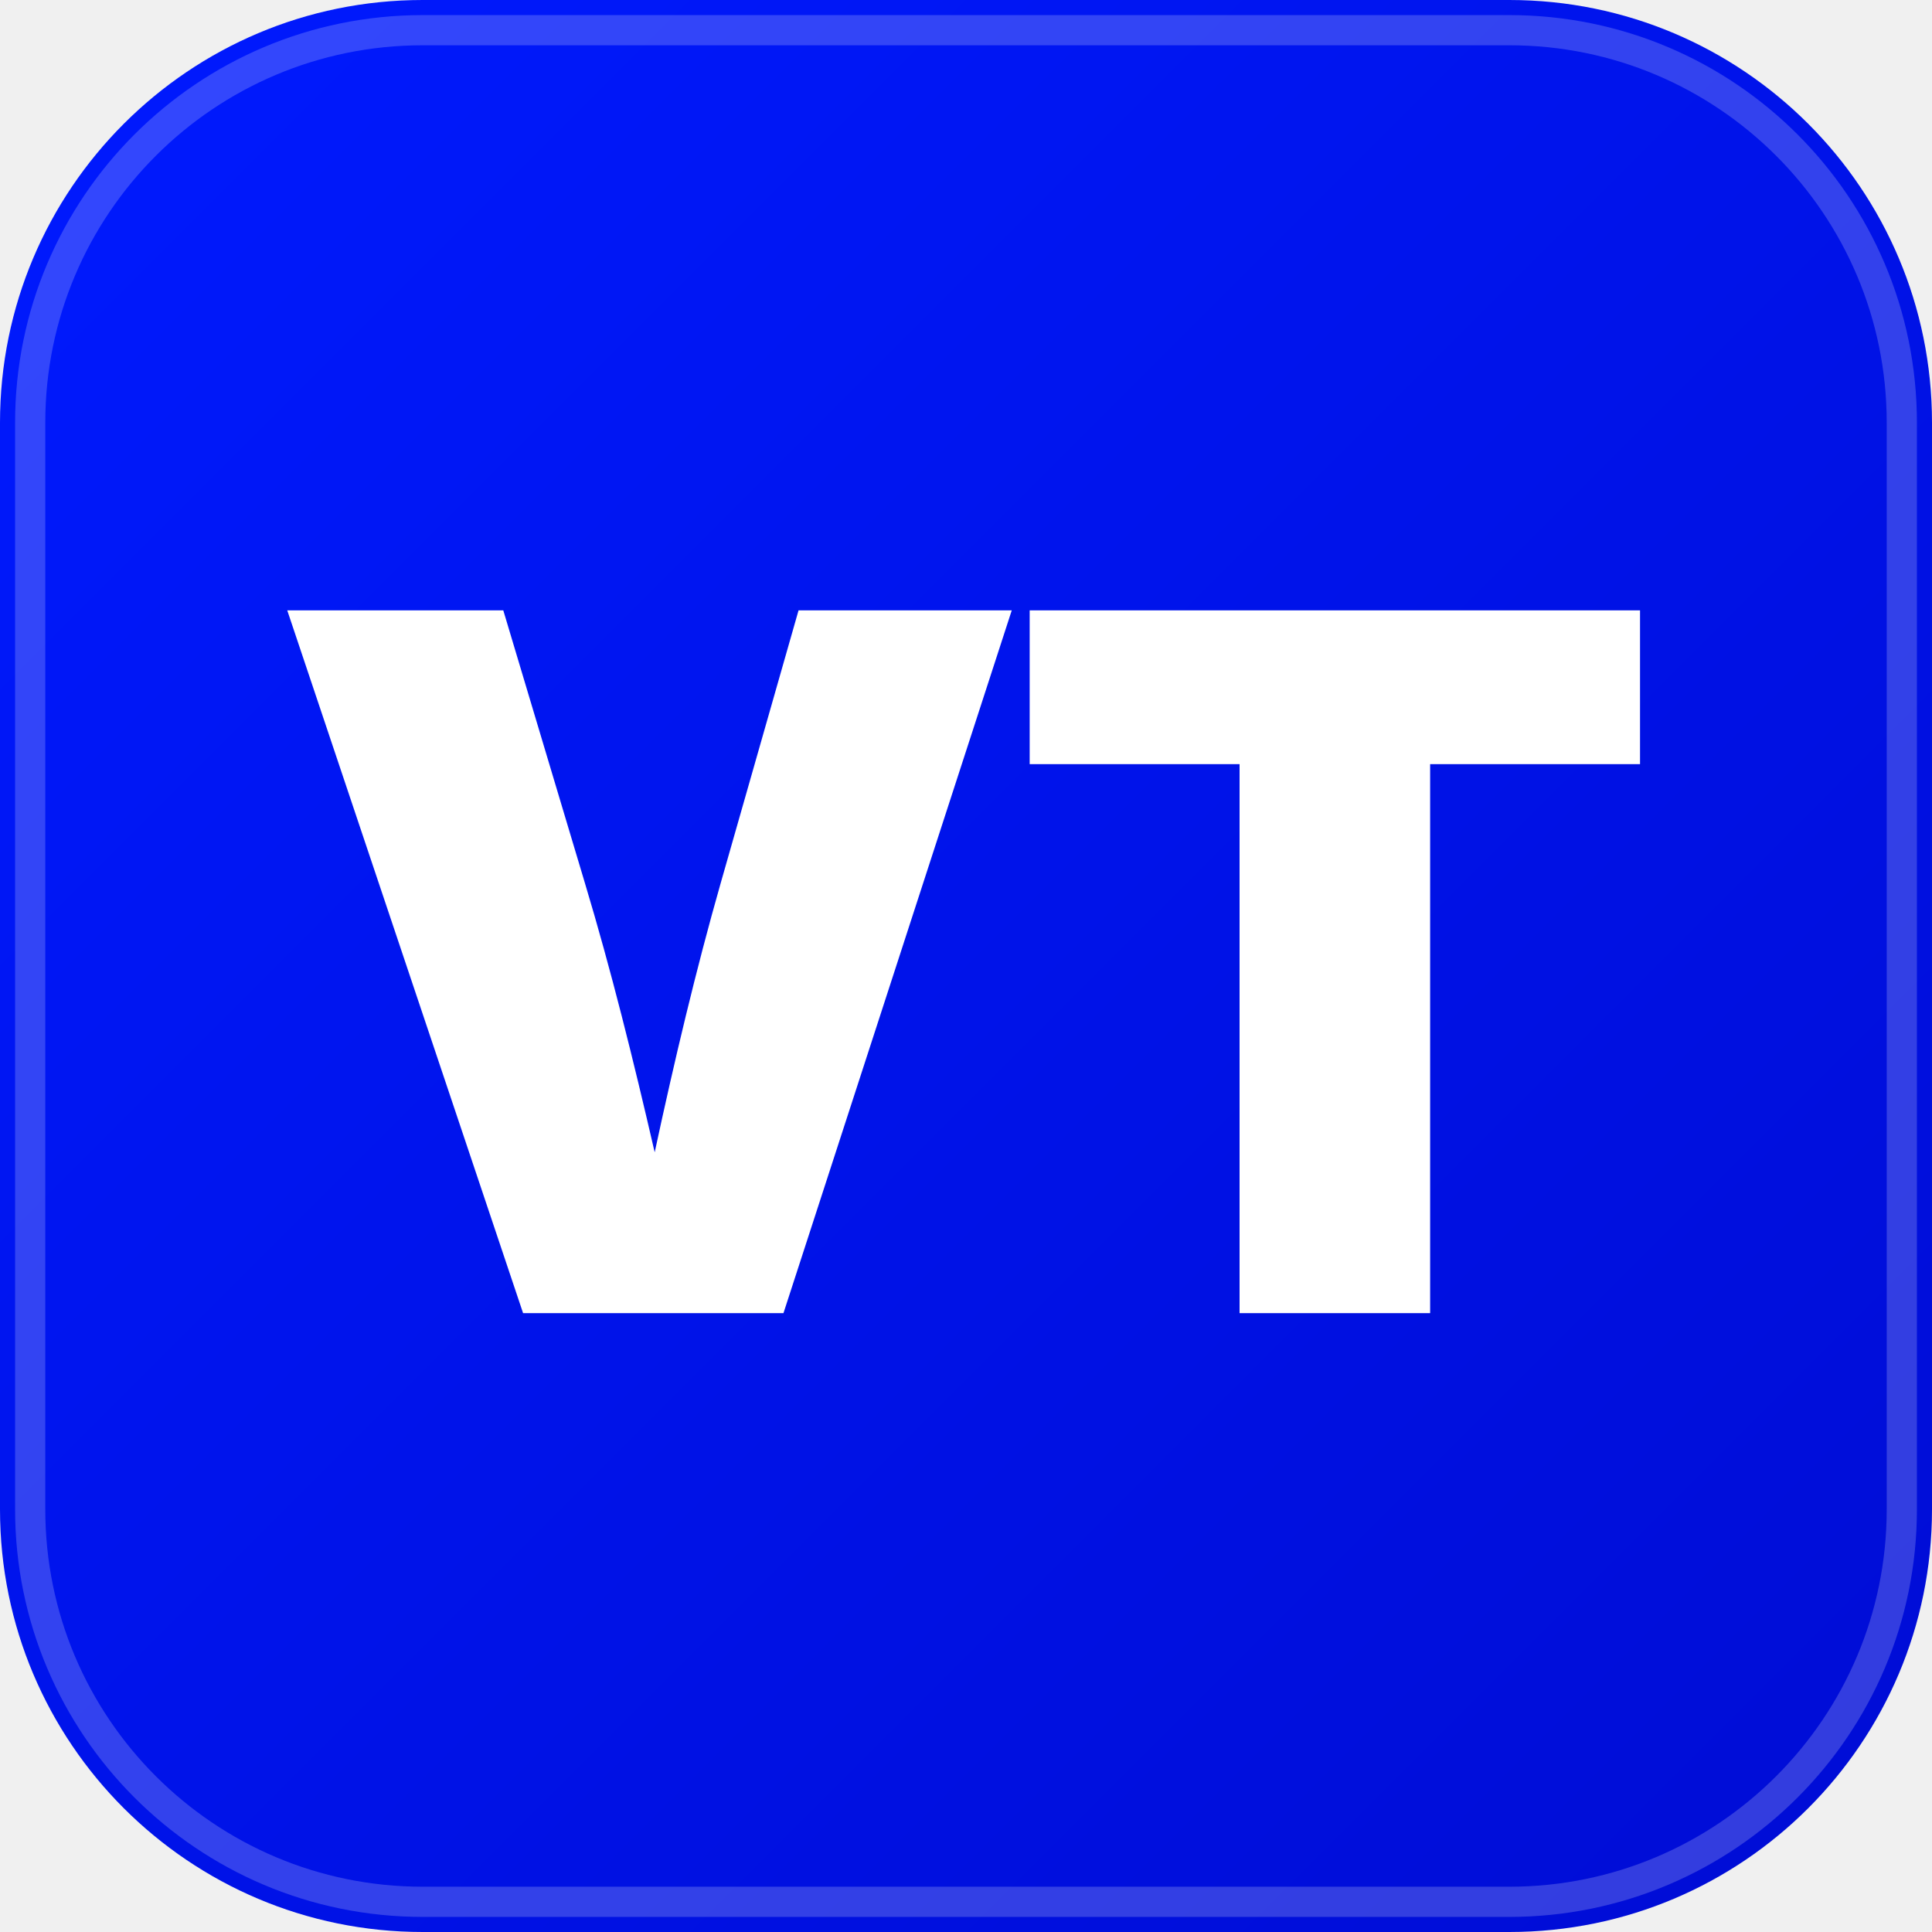
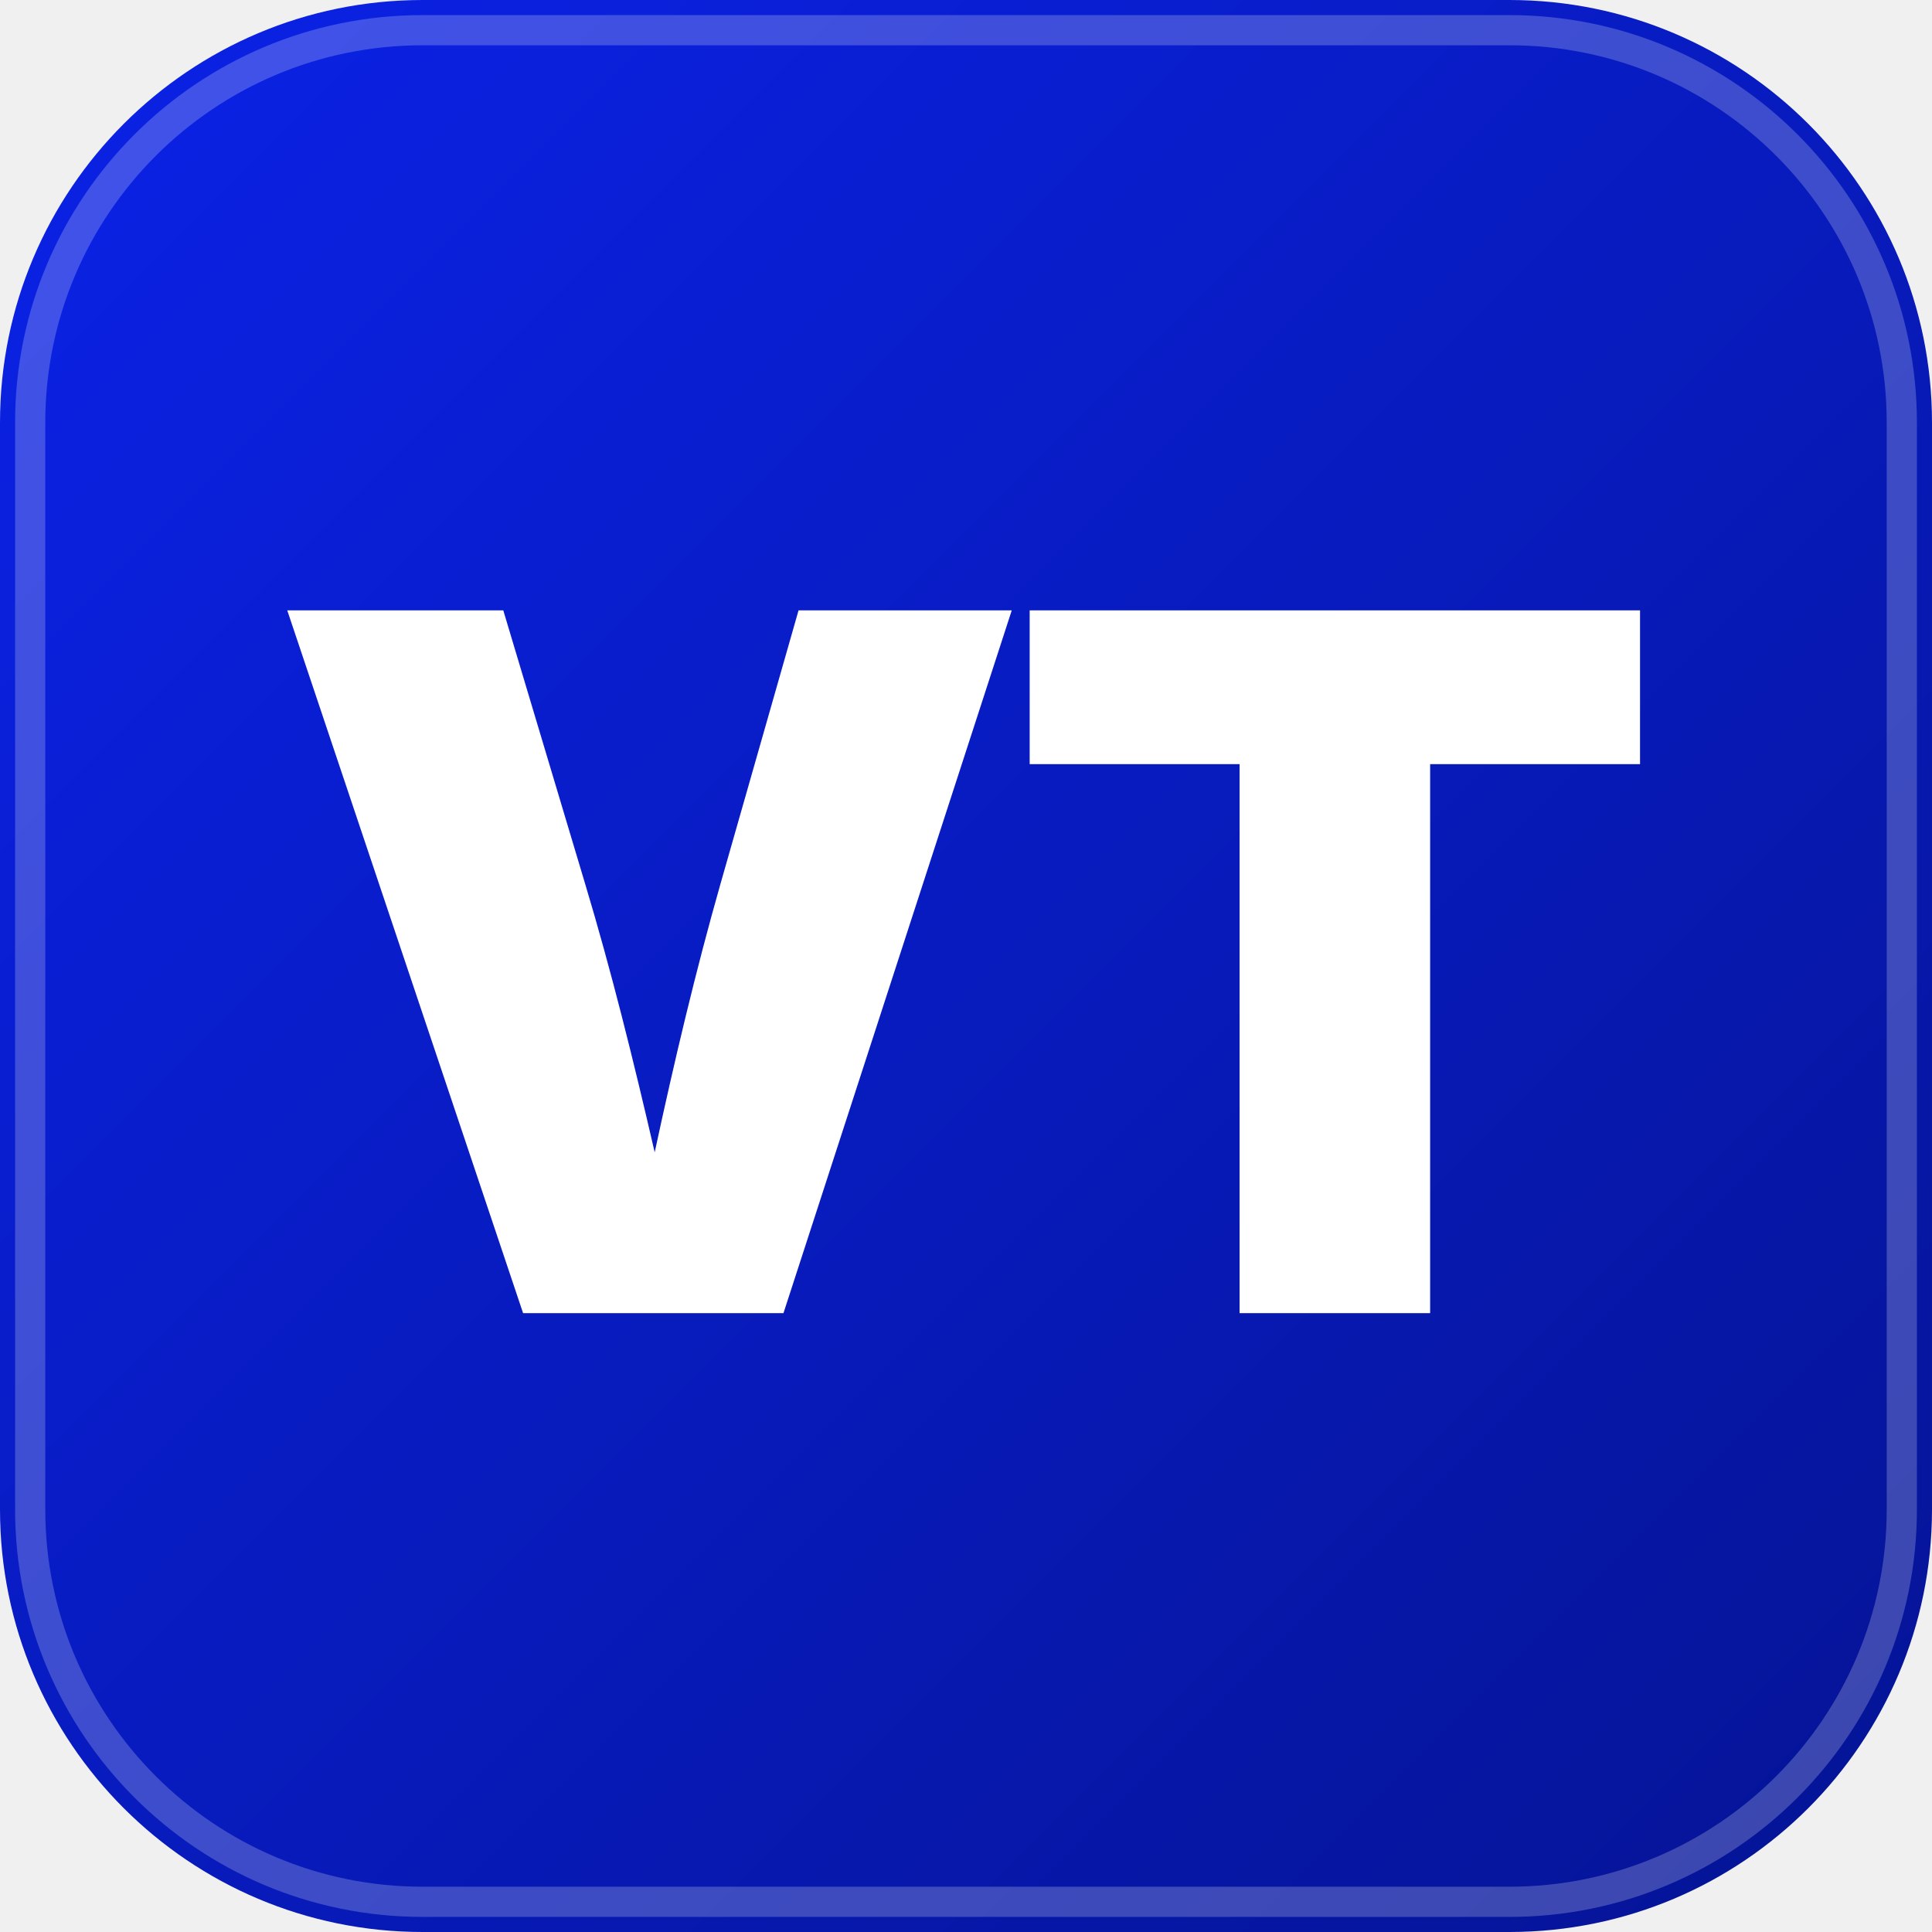
<svg xmlns="http://www.w3.org/2000/svg" viewBox="0 0 128 128" fill="none">
  <defs>
-     <linearGradient id="blueGradient" x1="0" y1="0" x2="128" y2="128" gradientUnits="userSpaceOnUse">
-       <stop offset="0%" stop-color="#001aff" />
-       <stop offset="100%" stop-color="#000cd4" />
+     <linearGradient id="cobaltGradient" x1="0" y1="0" x2="128" y2="128" gradientUnits="userSpaceOnUse">
+       <stop offset="0%" stop-color="#0b22e8" />
+       <stop offset="100%" stop-color="#051494" />
    </linearGradient>
  </defs>
-   <rect width="128" height="128" rx="28" fill="url(#blueGradient)" />
-   <rect x="2" y="2" width="124" height="124" rx="26" stroke="#ffffff" stroke-opacity="0.2" stroke-width="2" />
+   <rect width="128" height="128" rx="28" fill="url(#cobaltGradient)" />
+   <rect x="2" y="2" width="124" height="124" rx="26" stroke="#ffffff" stroke-opacity="0.22" stroke-width="2" />
  <text x="64" y="87" fill="#ffffff" font-family="system-ui, -apple-system, 'Inter', 'Segoe UI', Roboto, Helvetica, Arial, sans-serif" font-size="64" font-weight="900" letter-spacing="-2px" text-anchor="middle">VT</text>
</svg>
